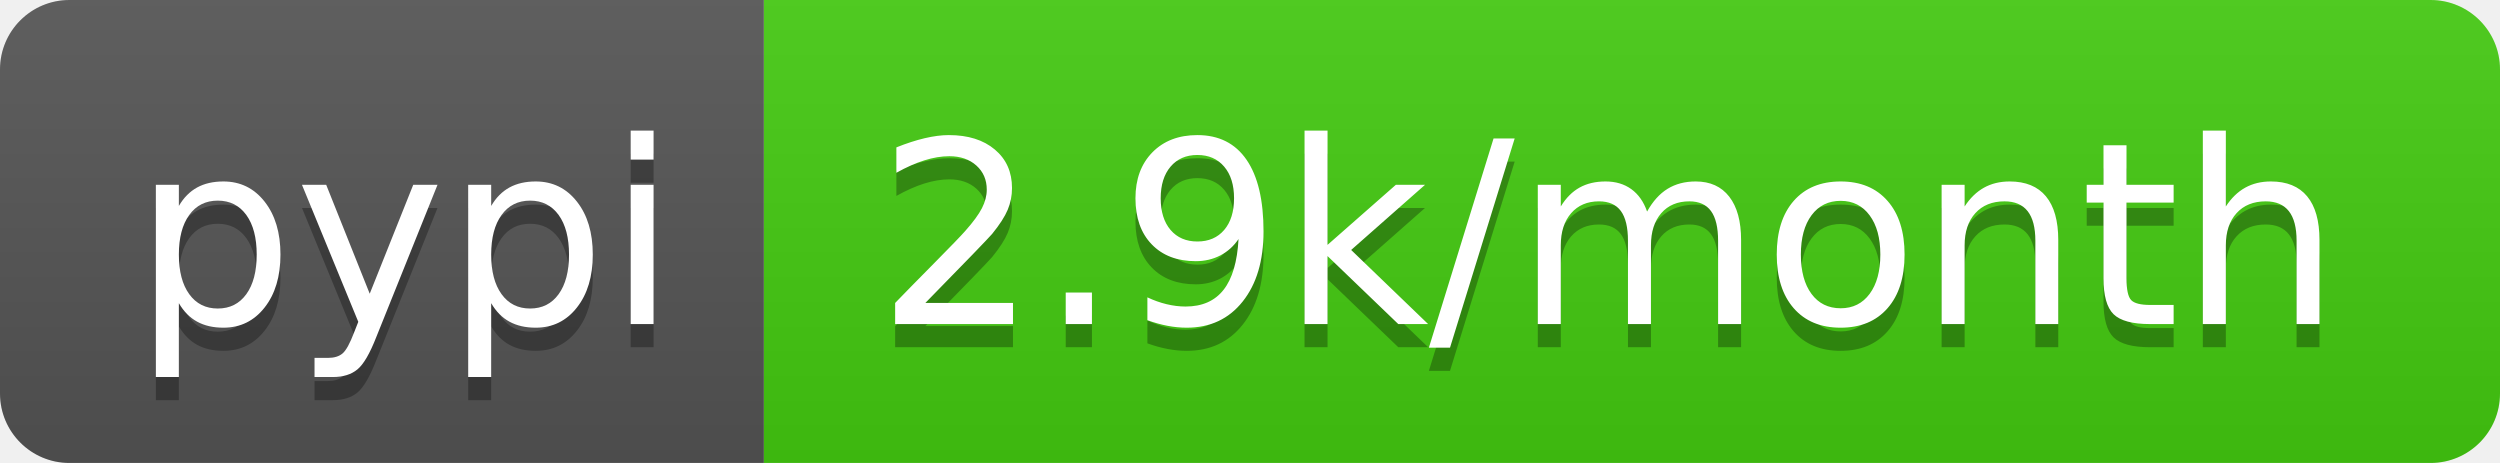
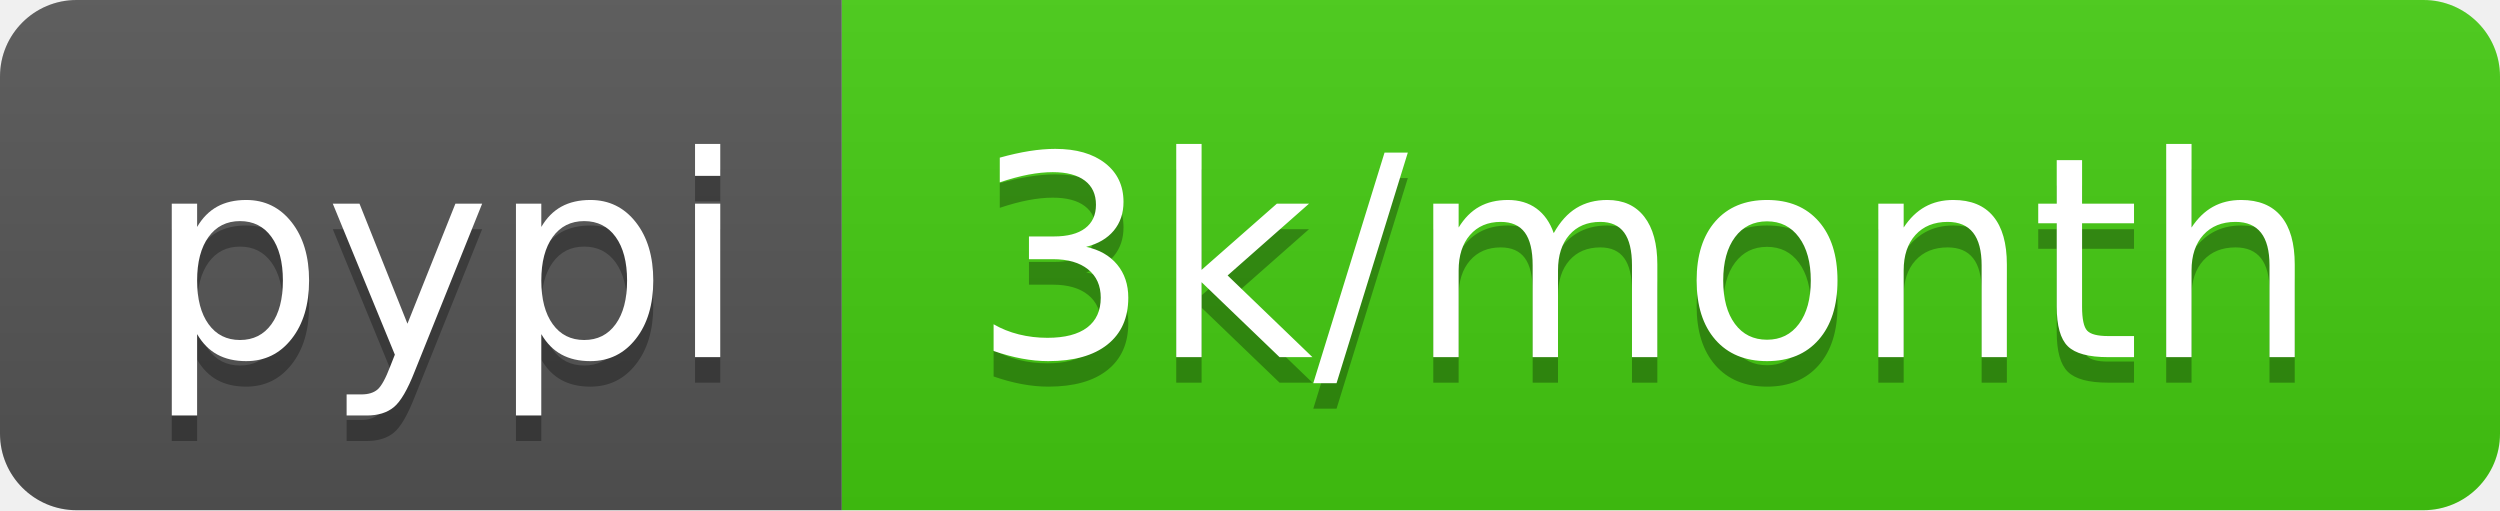
- <svg xmlns="http://www.w3.org/2000/svg" width="108" height="20">
+ <svg xmlns="http://www.w3.org/2000/svg" width="98" height="20">
  <linearGradient id="s" x2="0" y2="100%">
    <stop offset="0" stop-color="#bbb" stop-opacity=".1" />
    <stop offset="1" stop-opacity=".1" />
  </linearGradient>
  <clipPath id="r">
-     <rect width="108" height="20" rx="3" fill="#fff" />
+     <rect width="98" height="20" rx="3" fill="#fff" />
  </clipPath>
  <g clip-path="url(#r)">
    <rect width="33" height="20" fill="#555" />
-     <rect x="33" width="75" height="20" fill="#4c1" />
-     <rect width="108" height="20" fill="url(#s)" />
+     <rect x="33" width="65" height="20" fill="#4c1" />
+     <rect width="98" height="20" fill="url(#s)" />
  </g>
  <g fill="#fff" text-anchor="middle" font-family="Verdana,Geneva,DejaVu Sans,sans-serif" text-rendering="geometricPrecision" font-size="110">
    <text x="175" y="150" fill="#010101" fill-opacity=".3" transform="scale(.1)" textLength="230">pypi</text>
    <text x="175" y="140" transform="scale(.1)" textLength="230">pypi</text>
-     <text x="695" y="150" fill="#010101" fill-opacity=".3" transform="scale(.1)" textLength="650">2.9k/month</text>
-     <text x="695" y="140" transform="scale(.1)" textLength="650">2.9k/month</text>
+     <text x="645" y="150" fill="#010101" fill-opacity=".3" transform="scale(.1)" textLength="550">3k/month</text>
+     <text x="645" y="140" transform="scale(.1)" textLength="550">3k/month</text>
  </g>
</svg>
